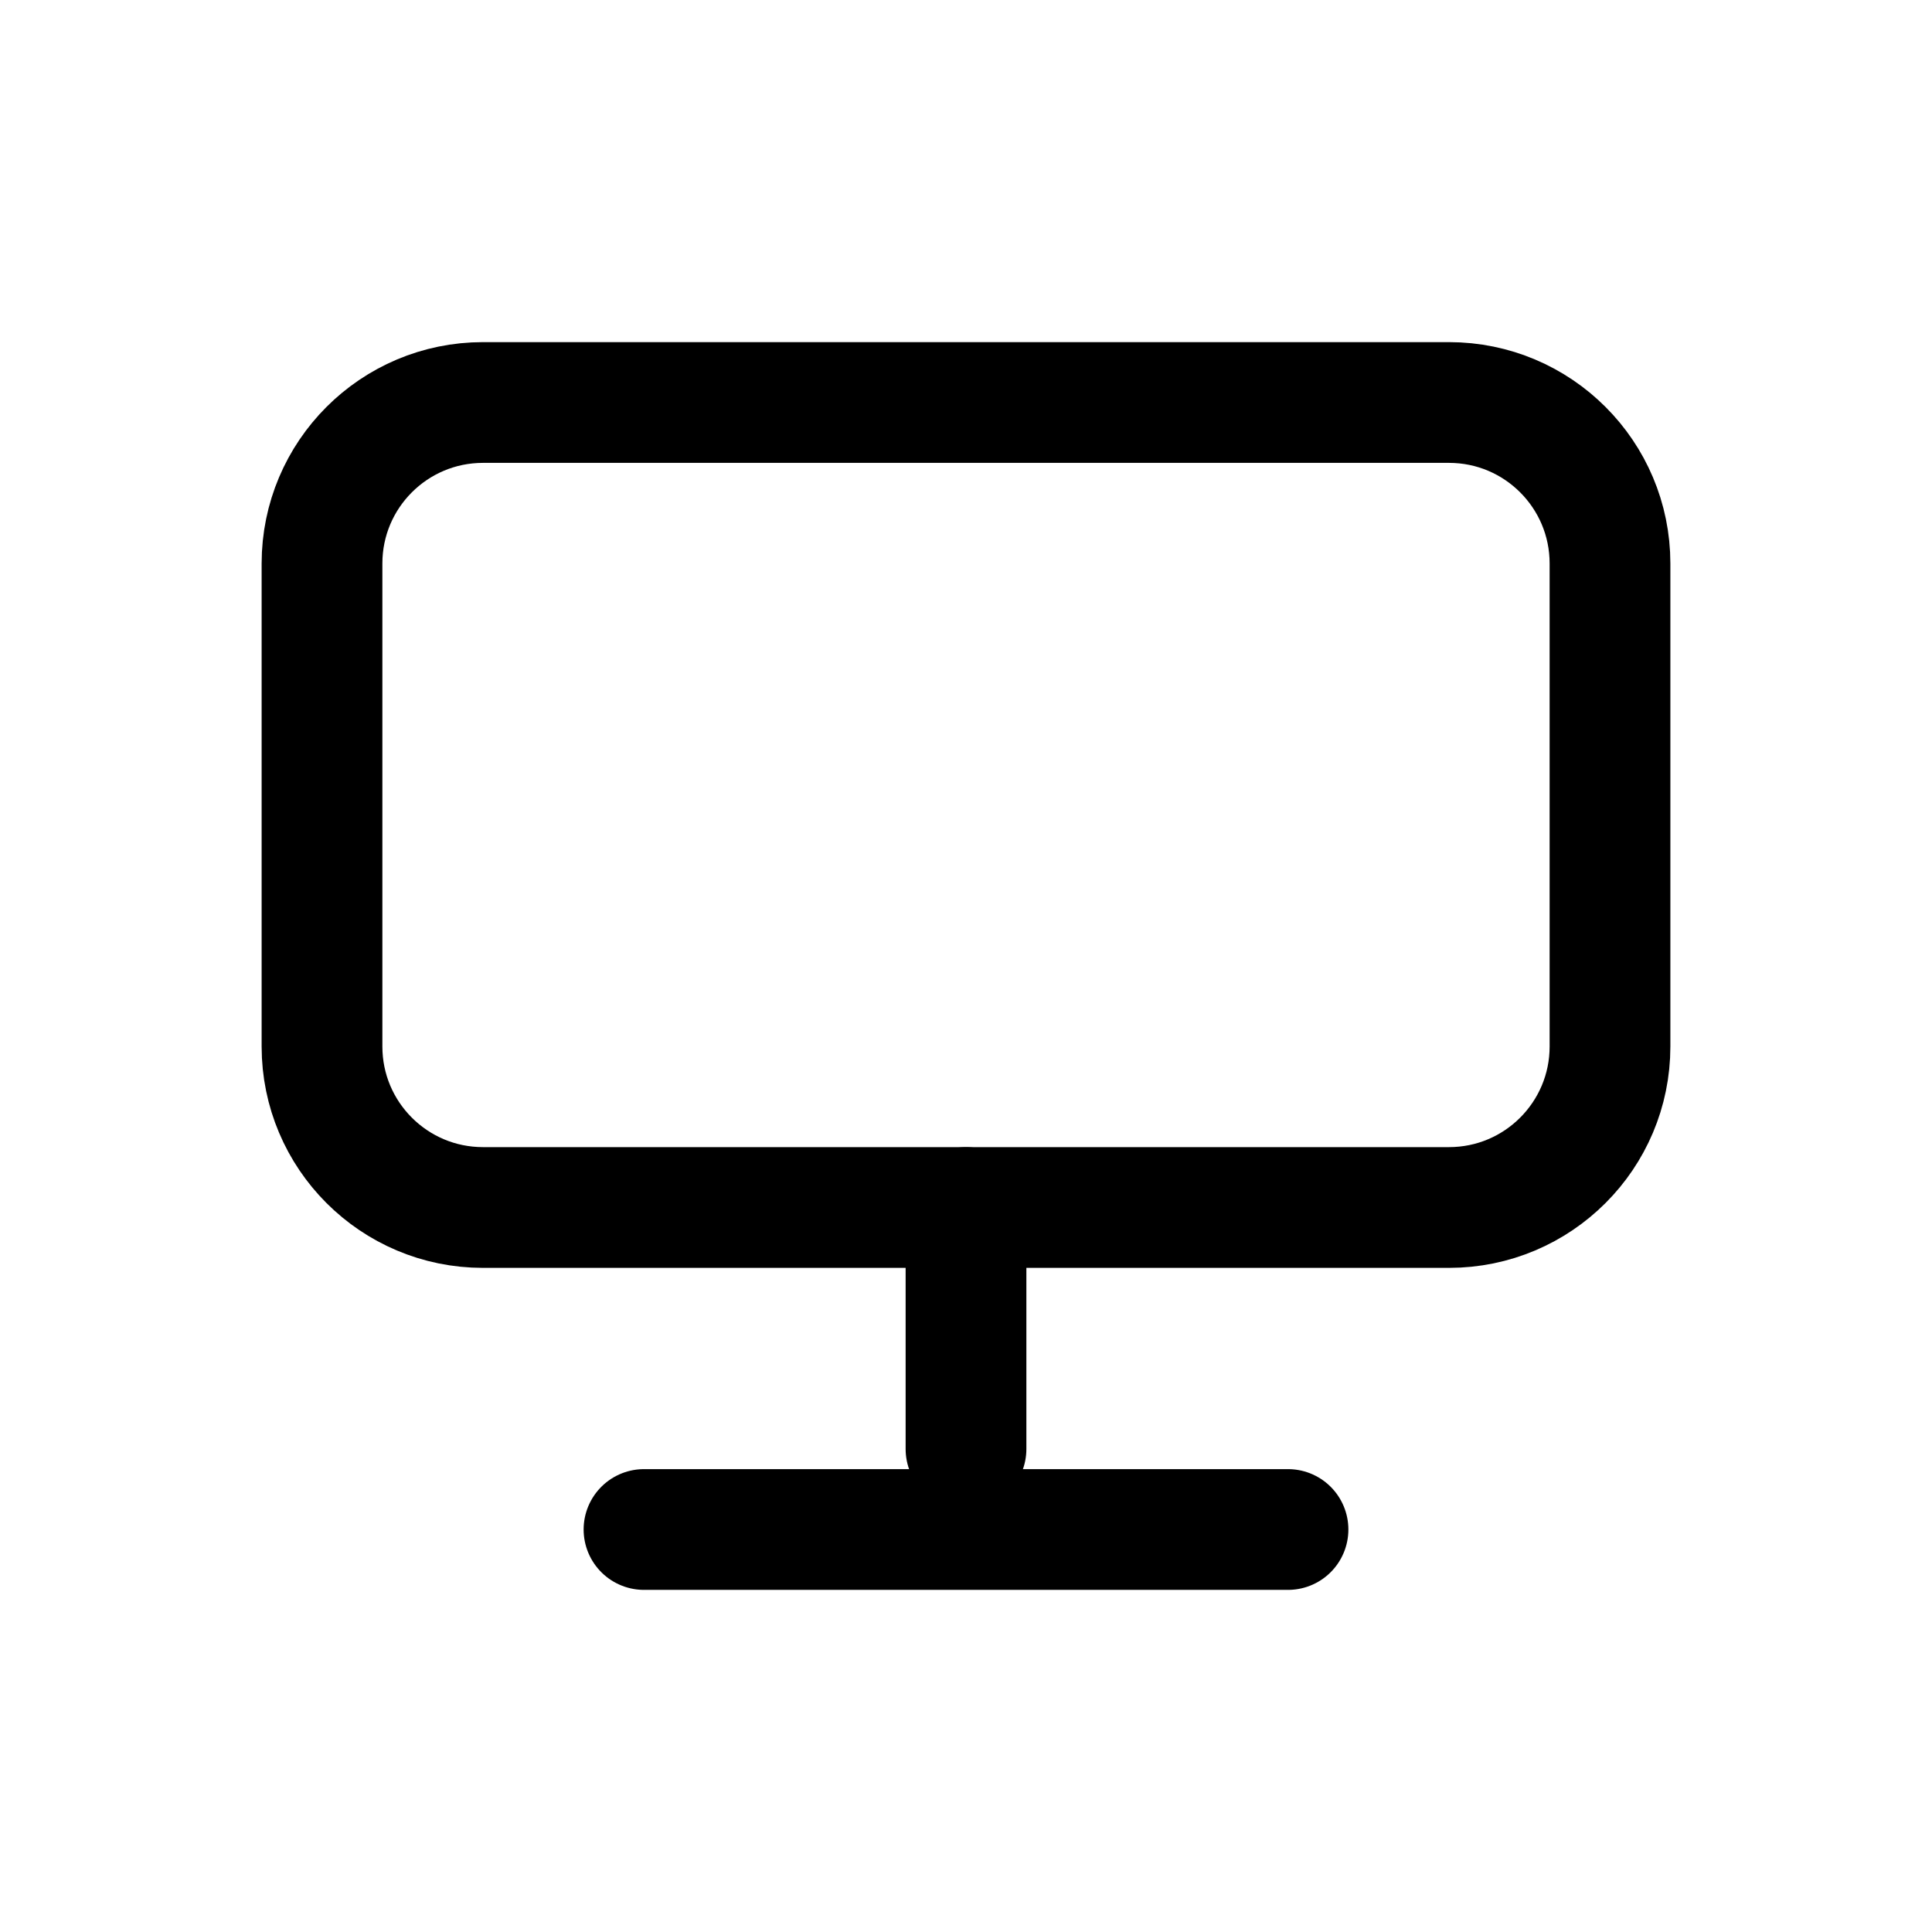
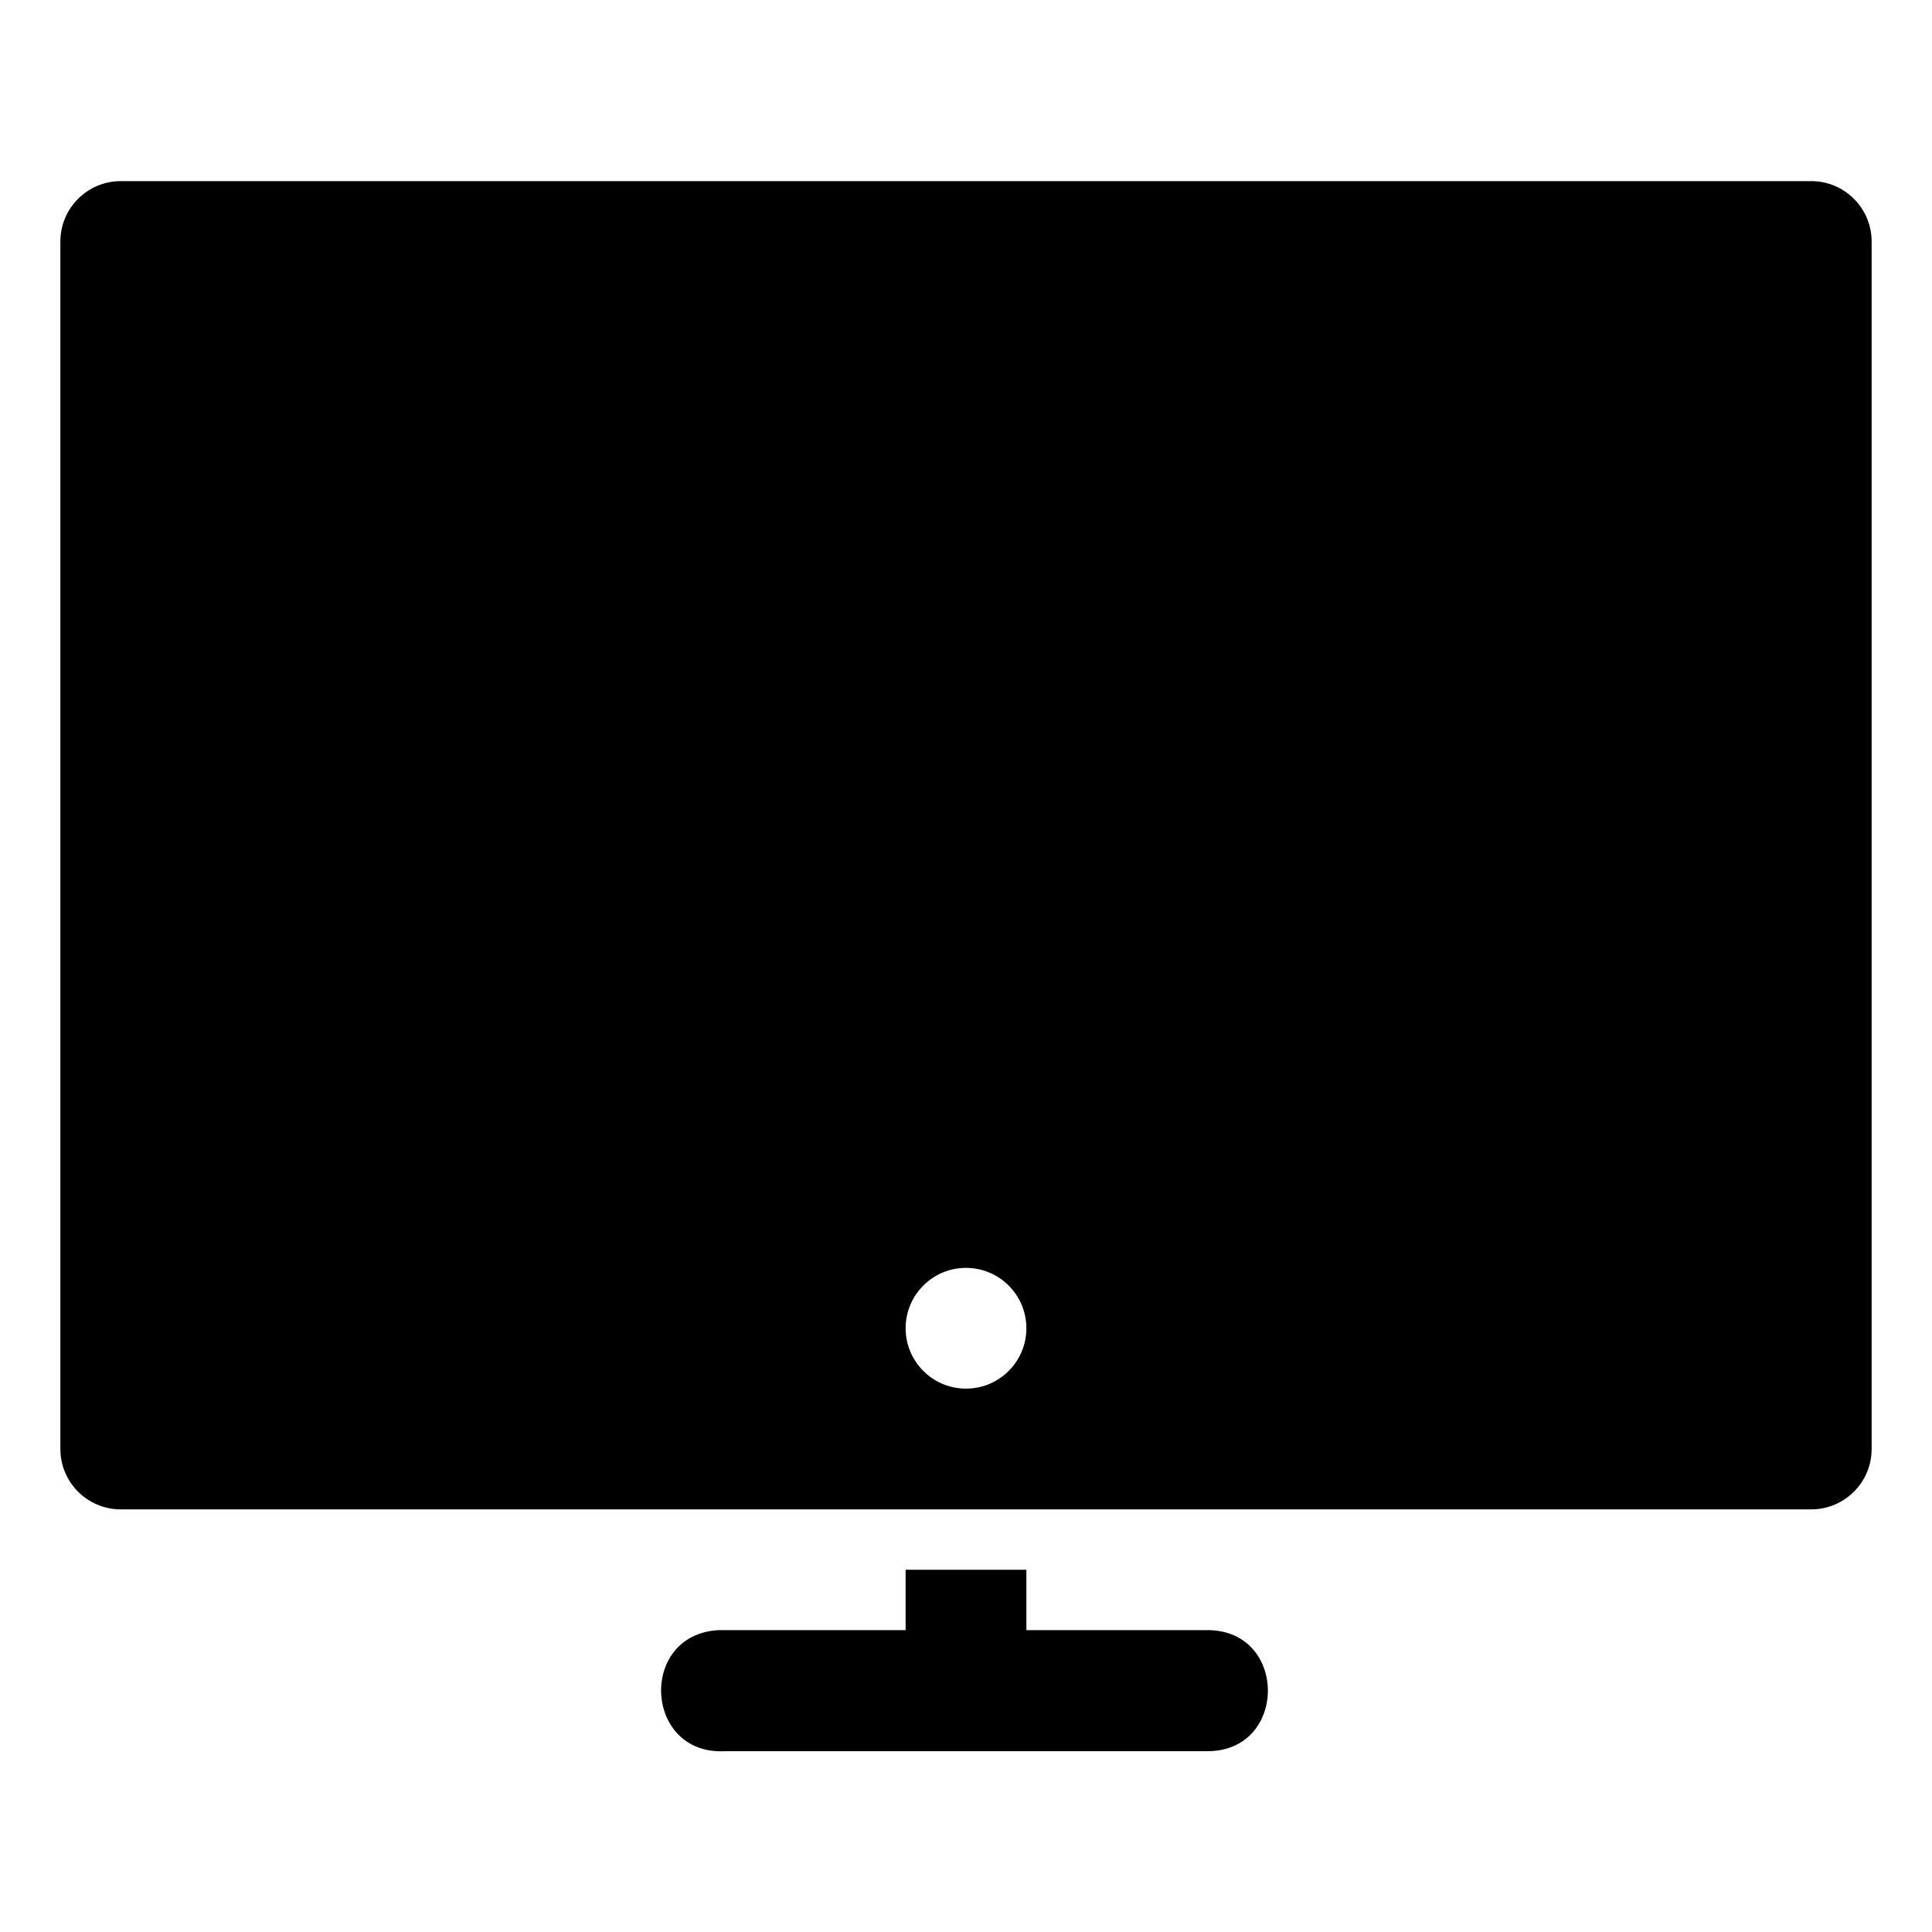
- <svg xmlns="http://www.w3.org/2000/svg" viewBox="0 0 24 24" width="24" height="24">
-   <g fill="none" stroke="currentColor" stroke-width="1.5" stroke-linecap="round" stroke-linejoin="round">
-     <rect x="4" y="5" width="16" height="10" rx="2" ry="2" />
-     <path d="M12 15v3" />
-     <path d="M8 19h8" />
+ <svg xmlns="http://www.w3.org/2000/svg" width="24px" height="24px" viewBox="0 0 24 24" version="1.1">
+   <g id="surface1">
+     <path style=" stroke:none;fill-rule:nonzero;fill:rgb(0%,0%,0%);fill-opacity:1;" d="M 1.5 2.25 C 1.086 2.25 0.75 2.586 0.75 3 L 0.75 18 C 0.75 18.414 1.086 18.75 1.5 18.75 L 22.5 18.75 C 22.914 18.75 23.25 18.414 23.25 18 L 23.25 3 C 23.25 2.586 22.914 2.25 22.5 2.25 Z M 12 15.75 C 12.414 15.75 12.75 16.086 12.75 16.5 C 12.75 16.914 12.414 17.25 12 17.25 C 11.586 17.25 11.25 16.914 11.25 16.5 C 11.25 16.086 11.586 15.75 12 15.75 Z M 11.25 19.5 L 11.25 20.25 L 8.926 20.25 C 7.926 20.305 8 21.805 9.004 21.754 L 15 21.754 C 16 21.754 16 20.25 15 20.25 L 12.75 20.25 L 12.75 19.5 Z M 11.25 19.5 " />
  </g>
</svg>
